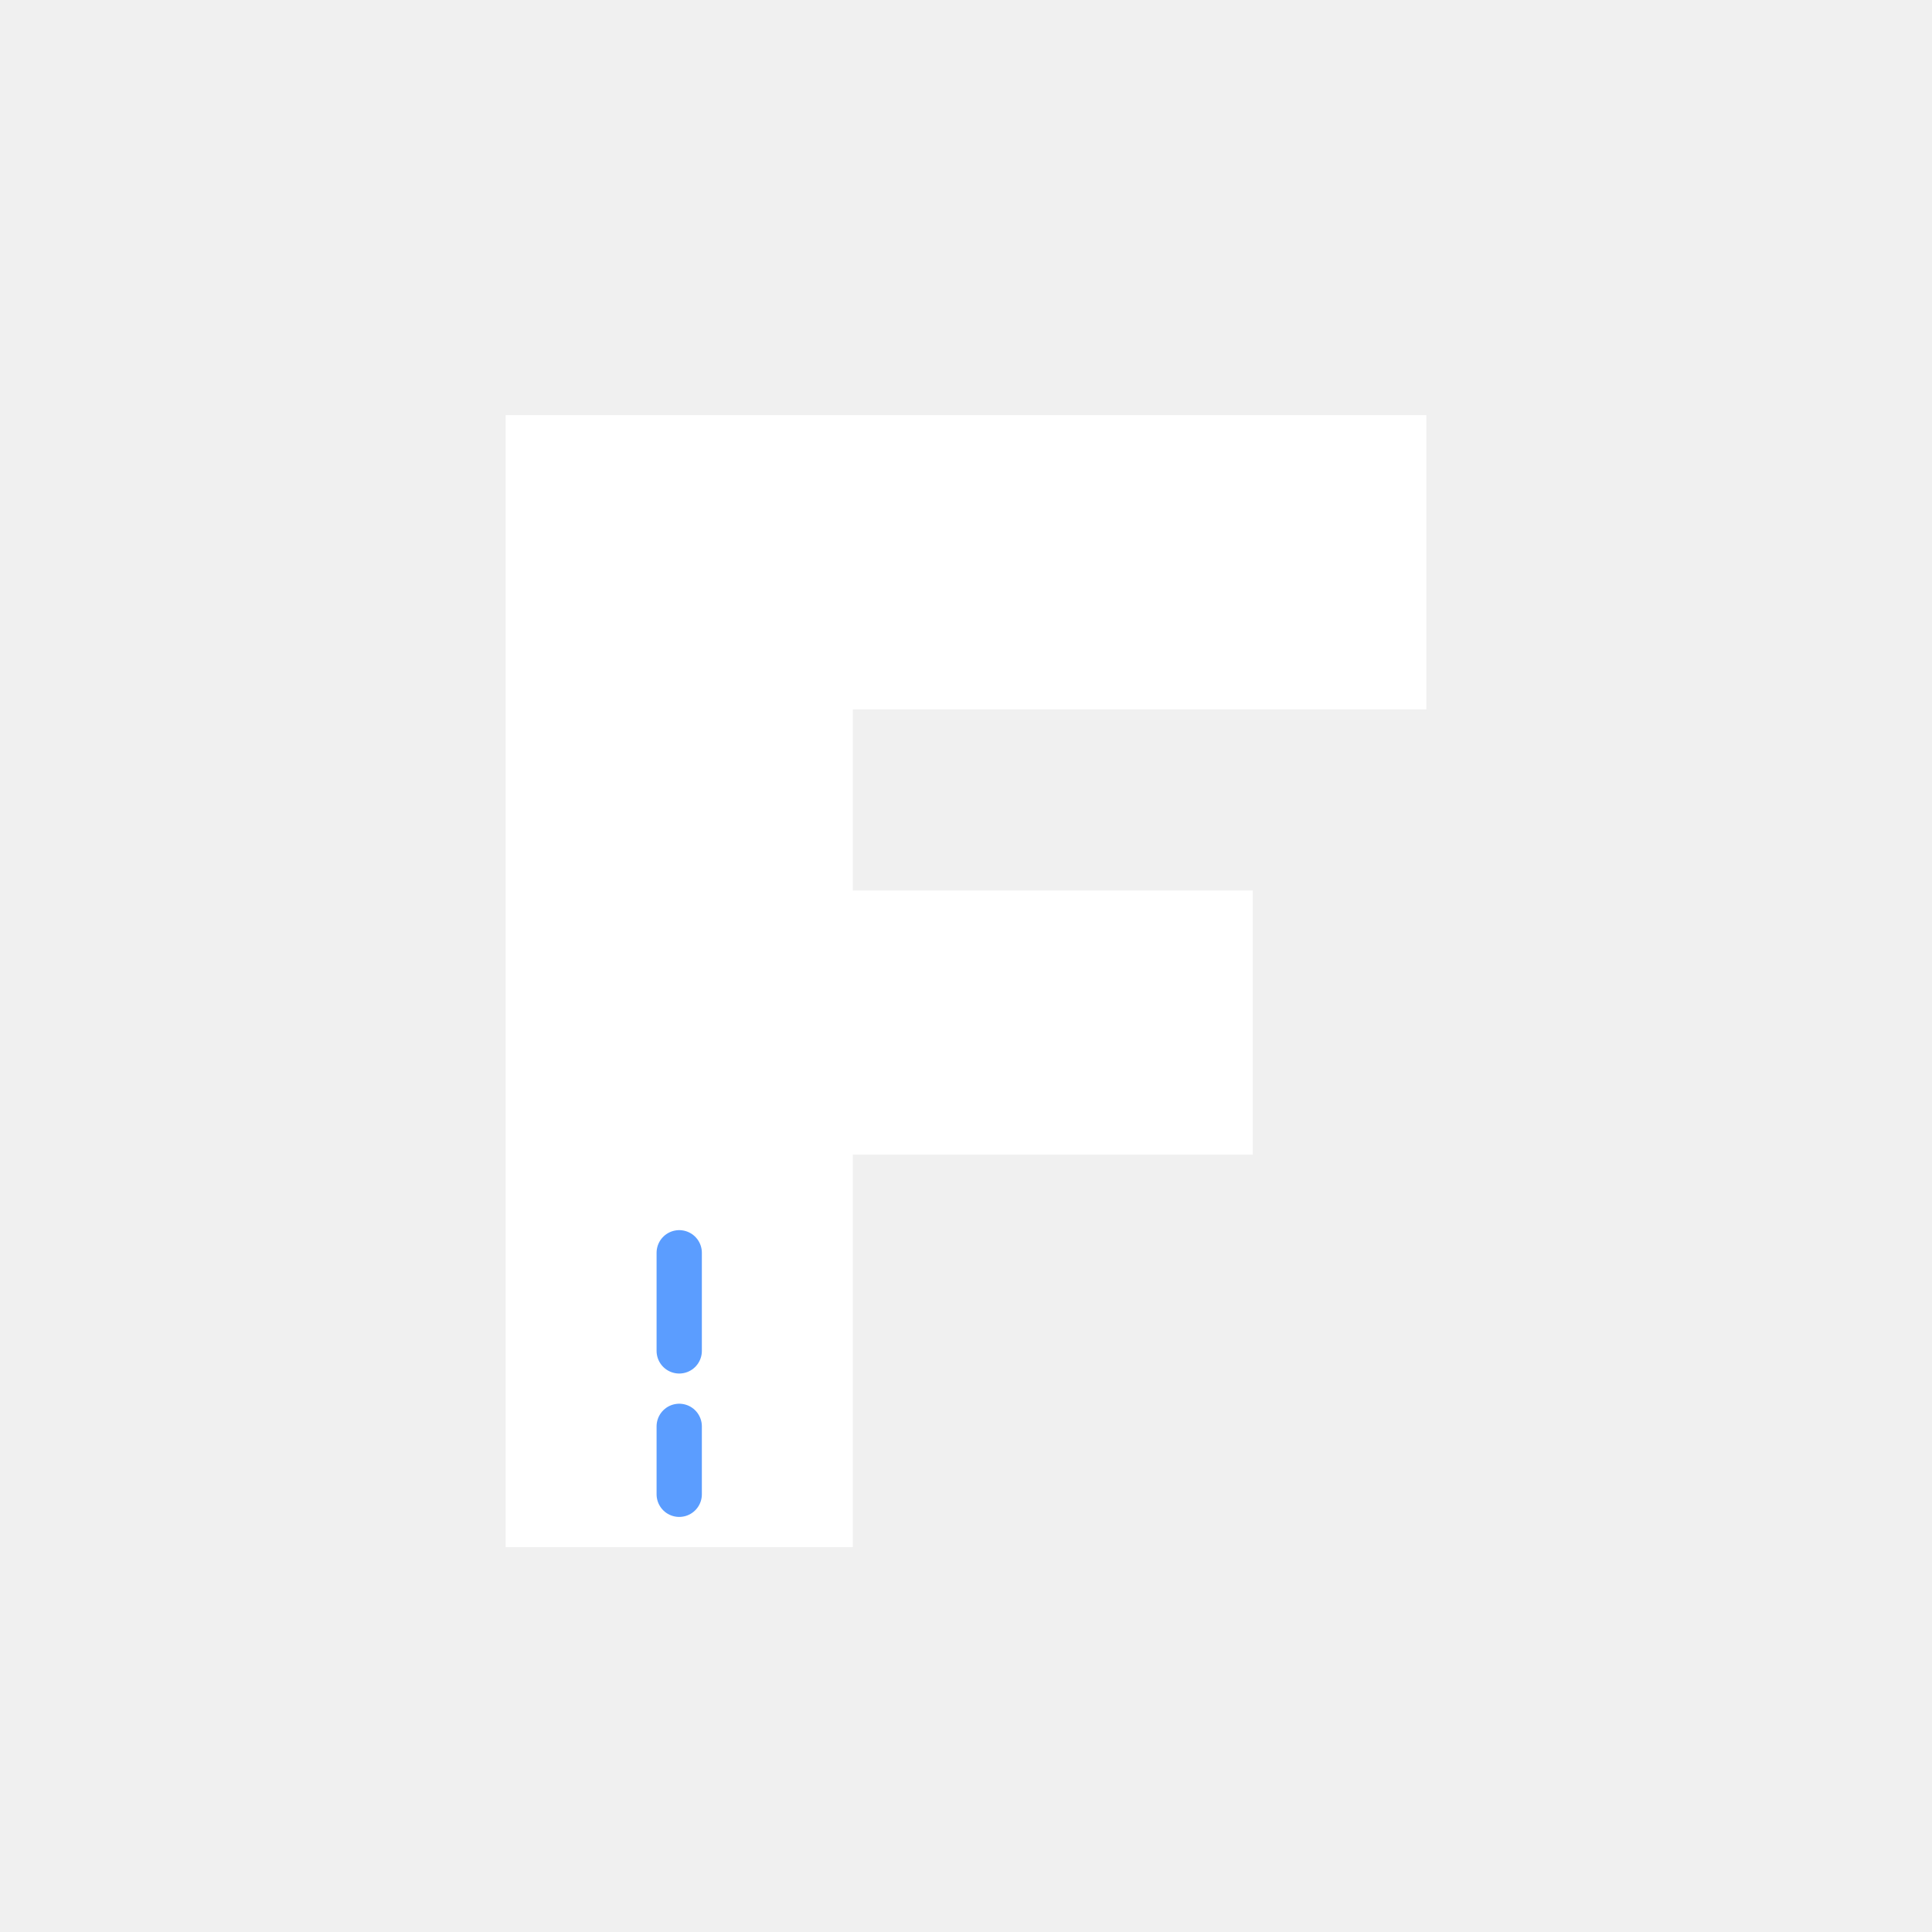
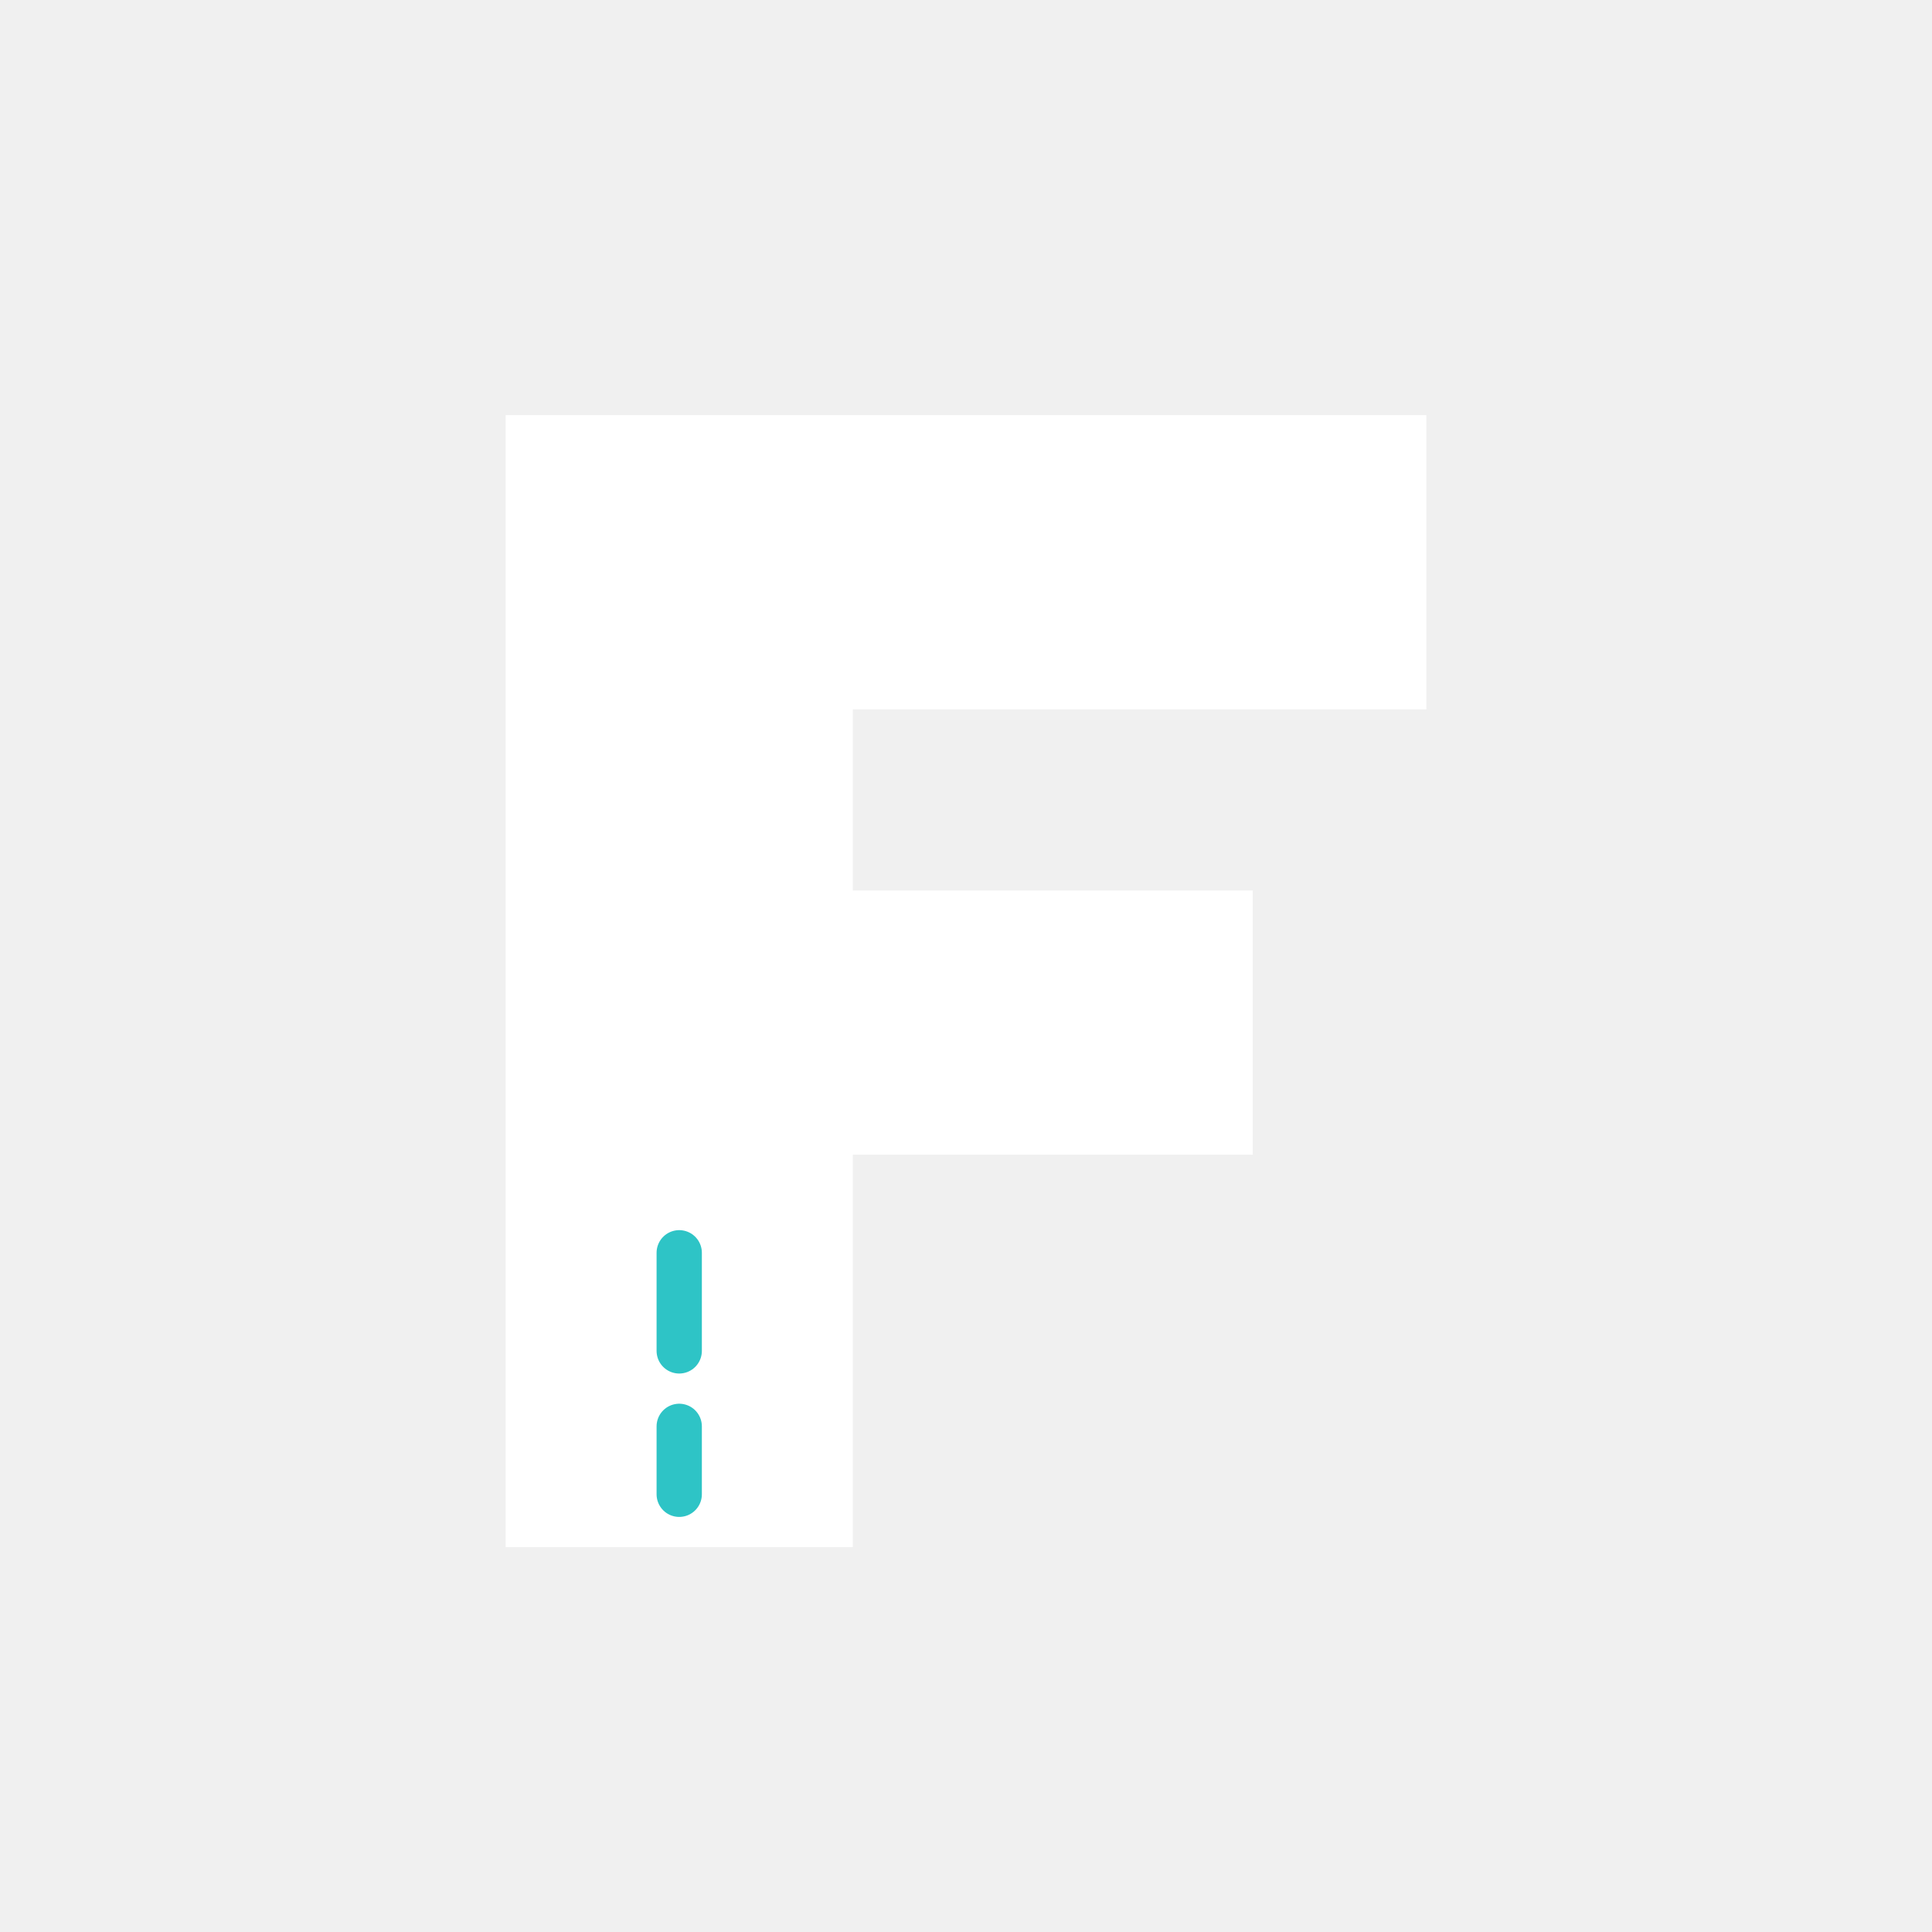
<svg xmlns="http://www.w3.org/2000/svg" viewBox="0 0 512 512" width="512" height="512">
  <g transform="translate(256 256) scale(1) translate(-256 -256)">
    <path d="M134 110 L378 110 L378 188 L226 188 L226 236 L332 236 L332 306 L226 306 L226 410 L134 410 Z" fill="#FFFFFF" />
-     <path d="M180 332 L180 358 M180 378 L180 396" stroke="#5B9DFF" stroke-width="12" stroke-linecap="round" />
+     <path d="M180 332 L180 358 M180 378 L180 396" stroke="#2EC4C6" stroke-width="12" stroke-linecap="round" />
    <path d="M208 306 L226 306 L226 410 L208 410 Z" fill="#FFFFFF" opacity="0.14" />
  </g>
</svg>
